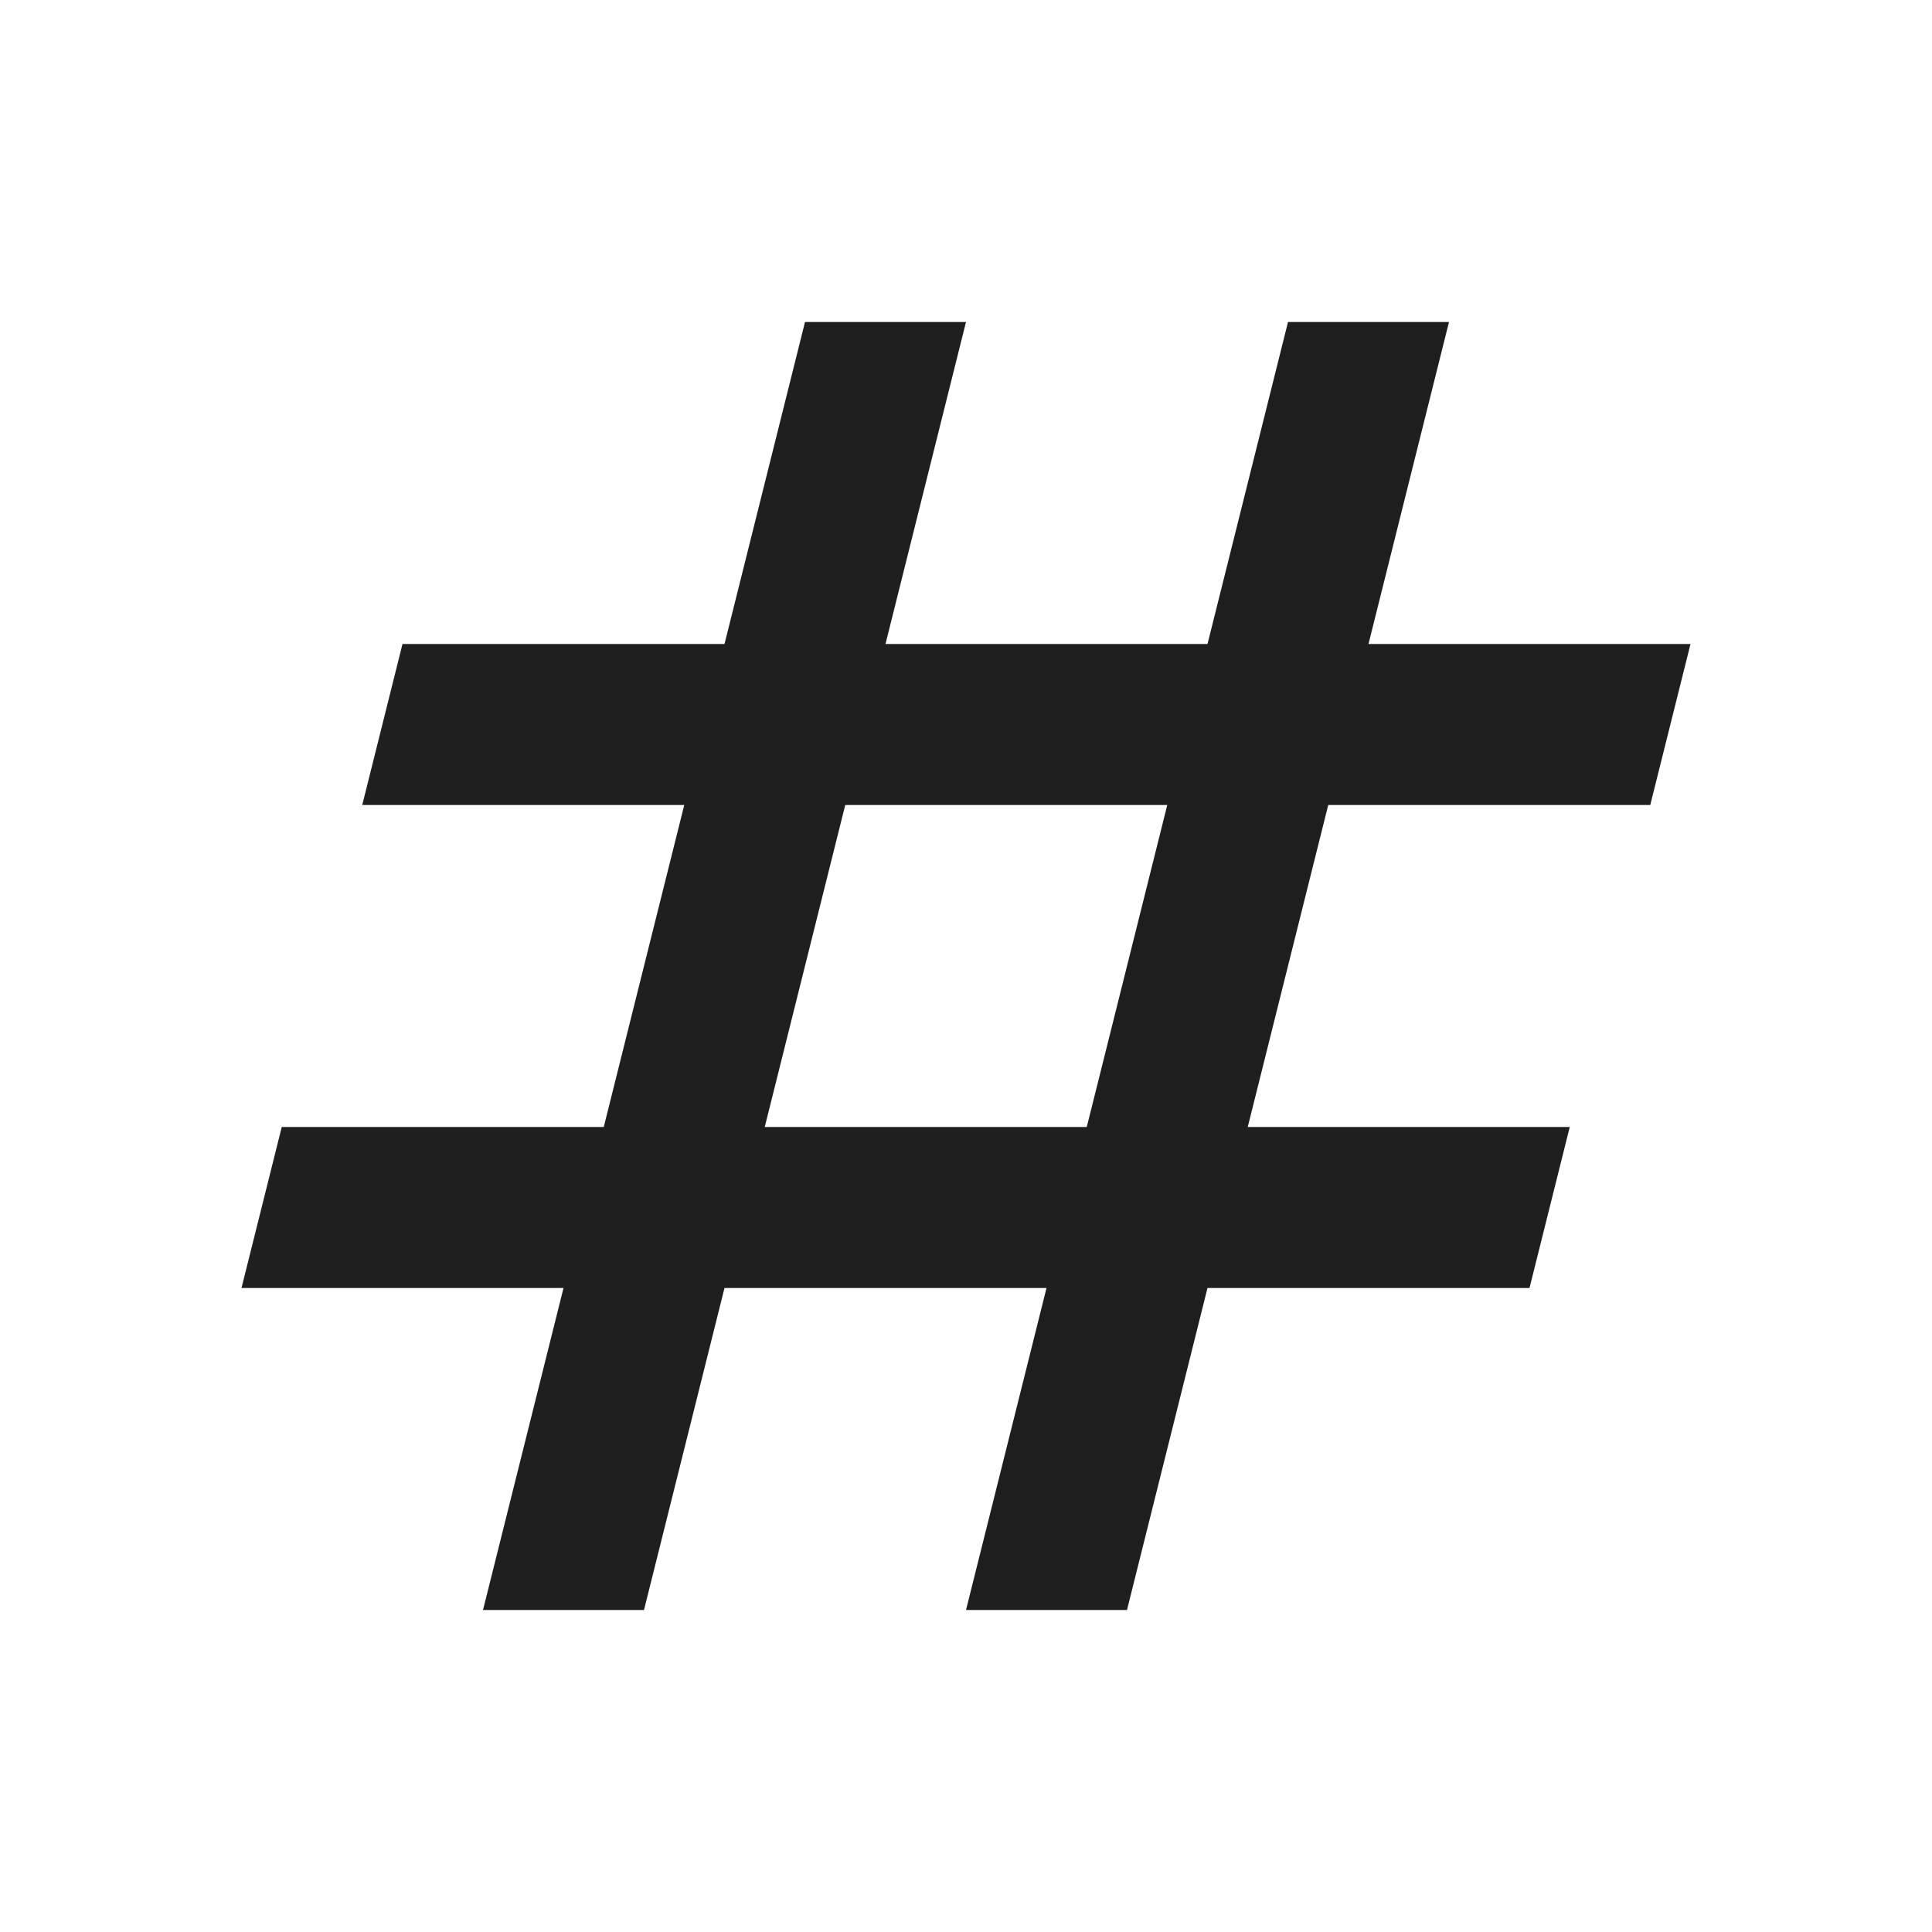
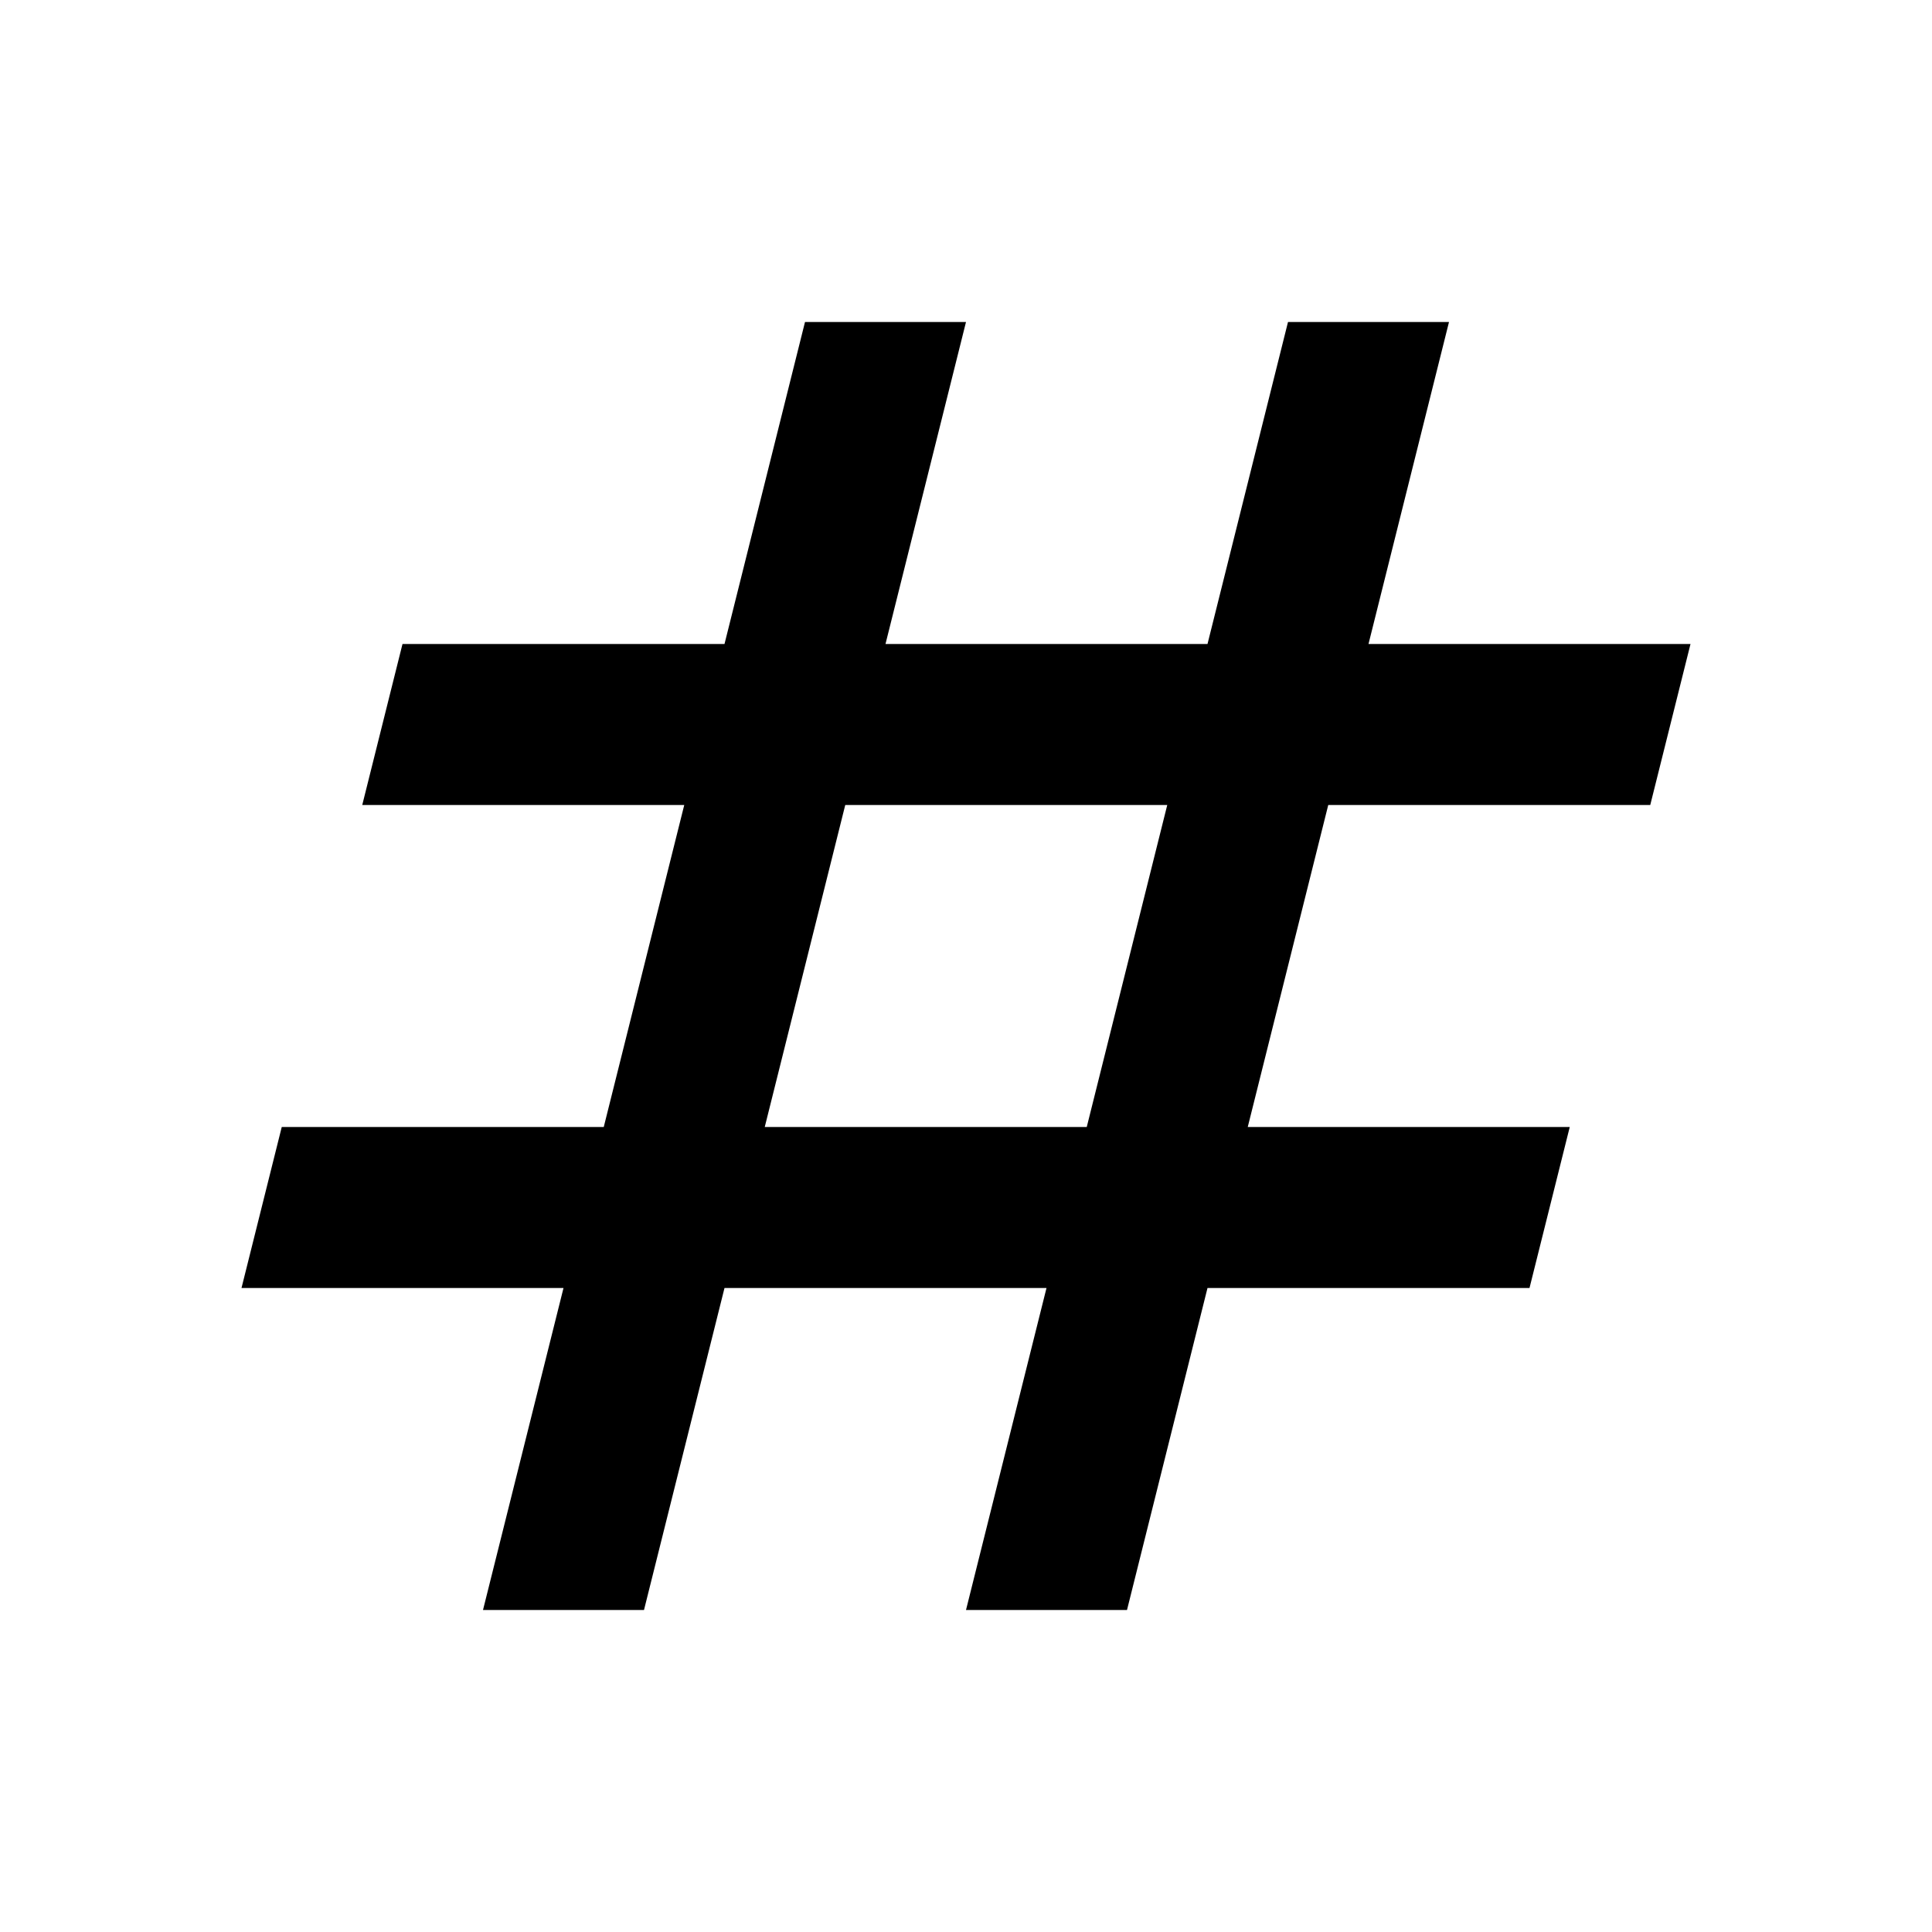
- <svg xmlns="http://www.w3.org/2000/svg" height="24px" viewBox="0 -960 960 960" width="24px" fill="#1f1f1f">
+ <svg xmlns="http://www.w3.org/2000/svg" height="24px" viewBox="0 -960 960 960" width="24px" fill="currentColor">
  <path d="m240-160 40-160H120l20-80h160l40-160H180l20-80h160l40-160h80l-40 160h160l40-160h80l-40 160h160l-20 80H660l-40 160h160l-20 80H600l-40 160h-80l40-160H360l-40 160h-80Zm140-240h160l40-160H420l-40 160Z" />
</svg>
